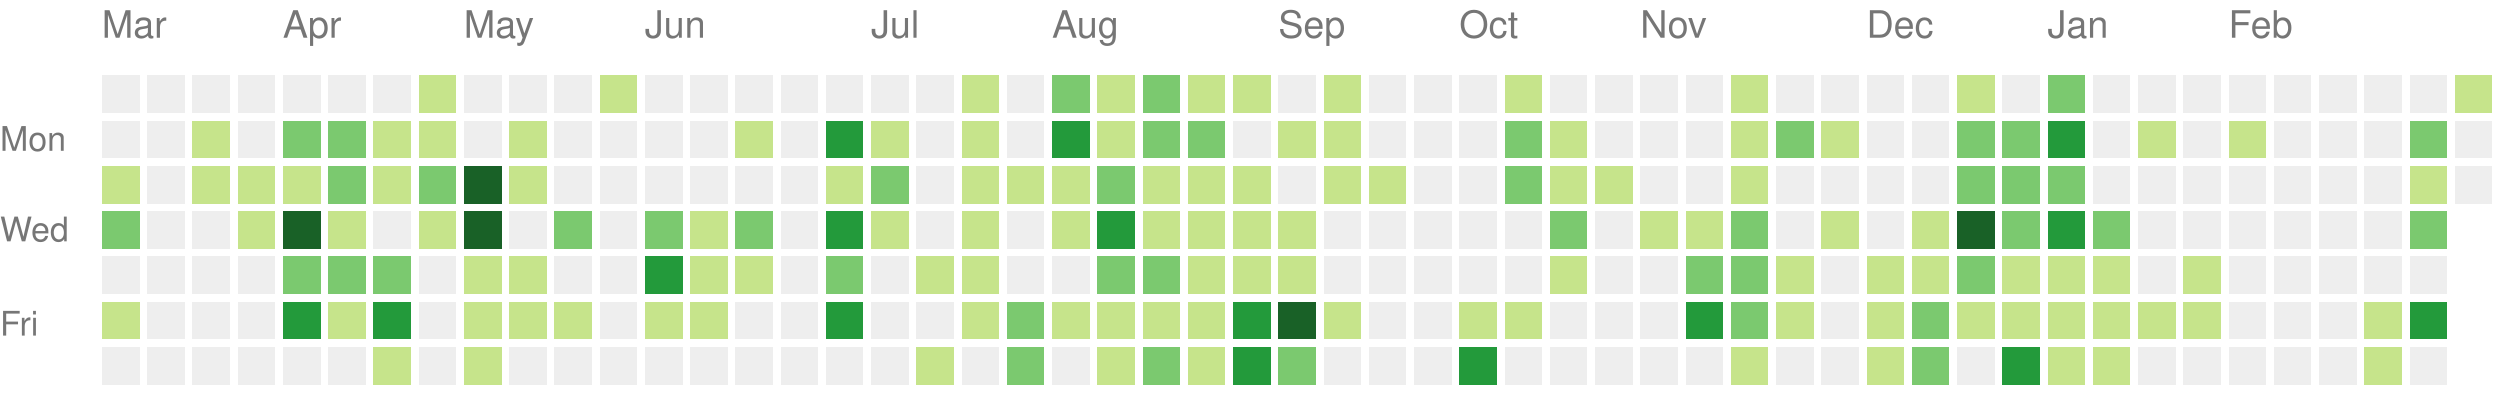
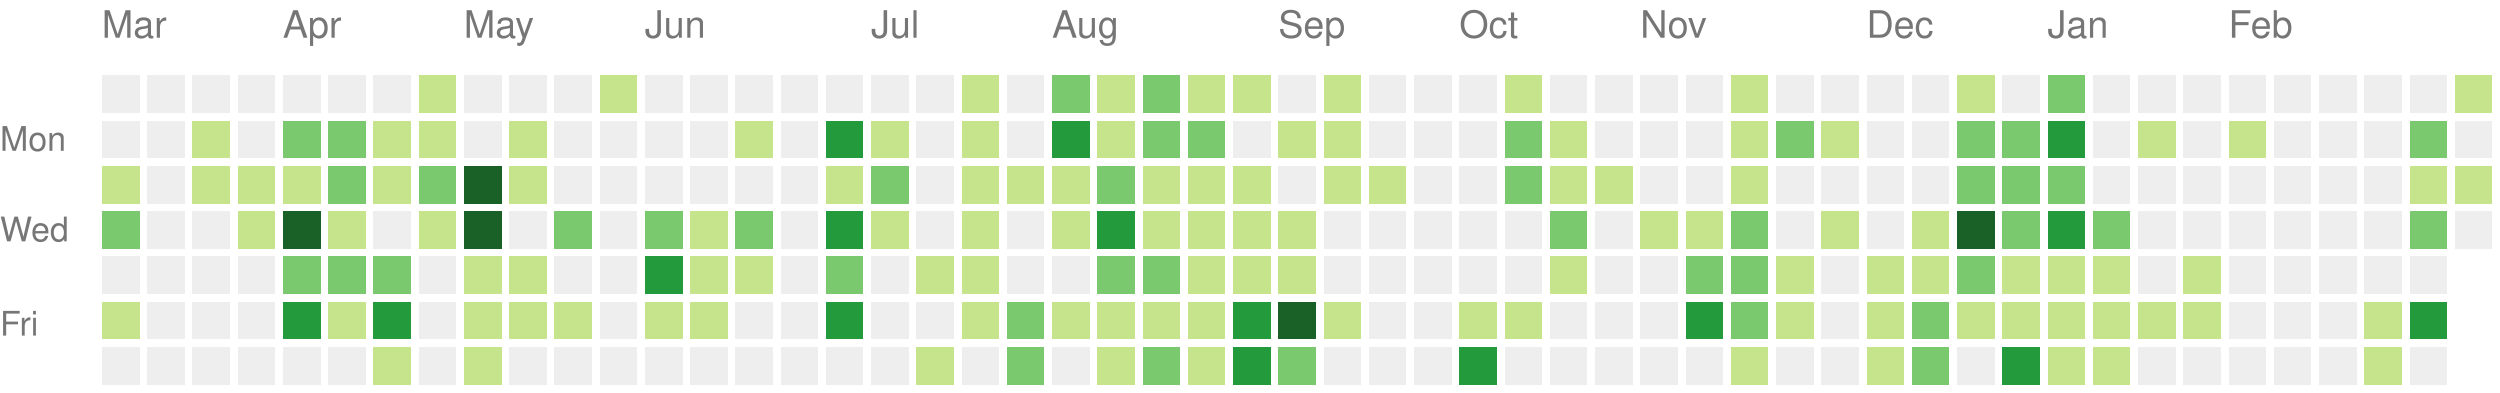
<svg xmlns="http://www.w3.org/2000/svg" version="1.1" width="663" height="104">
  <rect style="fill:#eeeeee;shape-rendering:crispedges;" data-score="0" data-date="2025-03-09" x="27" y="20" width="10" height="10" />
  <rect style="fill:#eeeeee;shape-rendering:crispedges;" data-score="0" data-date="2025-03-16" x="39" y="20" width="10" height="10" />
  <rect style="fill:#eeeeee;shape-rendering:crispedges;" data-score="0" data-date="2025-03-23" x="51" y="20" width="10" height="10" />
  <rect style="fill:#eeeeee;shape-rendering:crispedges;" data-score="0" data-date="2025-03-30" x="63" y="20" width="10" height="10" />
  <rect style="fill:#eeeeee;shape-rendering:crispedges;" data-score="0" data-date="2025-04-06" x="75" y="20" width="10" height="10" />
  <rect style="fill:#eeeeee;shape-rendering:crispedges;" data-score="0" data-date="2025-04-13" x="87" y="20" width="10" height="10" />
  <rect style="fill:#eeeeee;shape-rendering:crispedges;" data-score="0" data-date="2025-04-20" x="99" y="20" width="10" height="10" />
  <rect style="fill:#c6e48b;shape-rendering:crispedges;" data-score="1" data-date="2025-04-27" x="111" y="20" width="10" height="10" />
  <rect style="fill:#eeeeee;shape-rendering:crispedges;" data-score="0" data-date="2025-05-04" x="123" y="20" width="10" height="10" />
  <rect style="fill:#eeeeee;shape-rendering:crispedges;" data-score="0" data-date="2025-05-11" x="135" y="20" width="10" height="10" />
  <rect style="fill:#eeeeee;shape-rendering:crispedges;" data-score="0" data-date="2025-05-18" x="147" y="20" width="10" height="10" />
  <rect style="fill:#c6e48b;shape-rendering:crispedges;" data-score="1" data-date="2025-05-25" x="159" y="20" width="10" height="10" />
  <rect style="fill:#eeeeee;shape-rendering:crispedges;" data-score="0" data-date="2025-06-01" x="171" y="20" width="10" height="10" />
  <rect style="fill:#eeeeee;shape-rendering:crispedges;" data-score="0" data-date="2025-06-08" x="183" y="20" width="10" height="10" />
  <rect style="fill:#eeeeee;shape-rendering:crispedges;" data-score="0" data-date="2025-06-15" x="195" y="20" width="10" height="10" />
  <rect style="fill:#eeeeee;shape-rendering:crispedges;" data-score="0" data-date="2025-06-22" x="207" y="20" width="10" height="10" />
  <rect style="fill:#eeeeee;shape-rendering:crispedges;" data-score="0" data-date="2025-06-29" x="219" y="20" width="10" height="10" />
  <rect style="fill:#eeeeee;shape-rendering:crispedges;" data-score="0" data-date="2025-07-06" x="231" y="20" width="10" height="10" />
  <rect style="fill:#eeeeee;shape-rendering:crispedges;" data-score="0" data-date="2025-07-13" x="243" y="20" width="10" height="10" />
  <rect style="fill:#c6e48b;shape-rendering:crispedges;" data-score="1" data-date="2025-07-20" x="255" y="20" width="10" height="10" />
  <rect style="fill:#eeeeee;shape-rendering:crispedges;" data-score="0" data-date="2025-07-27" x="267" y="20" width="10" height="10" />
  <rect style="fill:#7bc96f;shape-rendering:crispedges;" data-score="2" data-date="2025-08-03" x="279" y="20" width="10" height="10" />
  <rect style="fill:#c6e48b;shape-rendering:crispedges;" data-score="1" data-date="2025-08-10" x="291" y="20" width="10" height="10" />
  <rect style="fill:#7bc96f;shape-rendering:crispedges;" data-score="2" data-date="2025-08-17" x="303" y="20" width="10" height="10" />
  <rect style="fill:#c6e48b;shape-rendering:crispedges;" data-score="1" data-date="2025-08-24" x="315" y="20" width="10" height="10" />
  <rect style="fill:#c6e48b;shape-rendering:crispedges;" data-score="1" data-date="2025-08-31" x="327" y="20" width="10" height="10" />
  <rect style="fill:#eeeeee;shape-rendering:crispedges;" data-score="0" data-date="2025-09-07" x="339" y="20" width="10" height="10" />
  <rect style="fill:#c6e48b;shape-rendering:crispedges;" data-score="1" data-date="2025-09-14" x="351" y="20" width="10" height="10" />
  <rect style="fill:#eeeeee;shape-rendering:crispedges;" data-score="0" data-date="2025-09-21" x="363" y="20" width="10" height="10" />
  <rect style="fill:#eeeeee;shape-rendering:crispedges;" data-score="0" data-date="2025-09-28" x="375" y="20" width="10" height="10" />
  <rect style="fill:#eeeeee;shape-rendering:crispedges;" data-score="0" data-date="2025-10-05" x="387" y="20" width="10" height="10" />
  <rect style="fill:#c6e48b;shape-rendering:crispedges;" data-score="1" data-date="2025-10-12" x="399" y="20" width="10" height="10" />
  <rect style="fill:#eeeeee;shape-rendering:crispedges;" data-score="0" data-date="2025-10-19" x="411" y="20" width="10" height="10" />
  <rect style="fill:#eeeeee;shape-rendering:crispedges;" data-score="0" data-date="2025-10-26" x="423" y="20" width="10" height="10" />
  <rect style="fill:#eeeeee;shape-rendering:crispedges;" data-score="0" data-date="2025-11-02" x="435" y="20" width="10" height="10" />
  <rect style="fill:#eeeeee;shape-rendering:crispedges;" data-score="0" data-date="2025-11-09" x="447" y="20" width="10" height="10" />
  <rect style="fill:#c6e48b;shape-rendering:crispedges;" data-score="1" data-date="2025-11-16" x="459" y="20" width="10" height="10" />
  <rect style="fill:#eeeeee;shape-rendering:crispedges;" data-score="0" data-date="2025-11-23" x="471" y="20" width="10" height="10" />
  <rect style="fill:#eeeeee;shape-rendering:crispedges;" data-score="0" data-date="2025-11-30" x="483" y="20" width="10" height="10" />
  <rect style="fill:#eeeeee;shape-rendering:crispedges;" data-score="0" data-date="2025-12-07" x="495" y="20" width="10" height="10" />
  <rect style="fill:#eeeeee;shape-rendering:crispedges;" data-score="0" data-date="2025-12-14" x="507" y="20" width="10" height="10" />
  <rect style="fill:#c6e48b;shape-rendering:crispedges;" data-score="1" data-date="2025-12-21" x="519" y="20" width="10" height="10" />
  <rect style="fill:#eeeeee;shape-rendering:crispedges;" data-score="0" data-date="2025-12-28" x="531" y="20" width="10" height="10" />
  <rect style="fill:#7bc96f;shape-rendering:crispedges;" data-score="2" data-date="2026-01-04" x="543" y="20" width="10" height="10" />
  <rect style="fill:#eeeeee;shape-rendering:crispedges;" data-score="0" data-date="2026-01-11" x="555" y="20" width="10" height="10" />
  <rect style="fill:#eeeeee;shape-rendering:crispedges;" data-score="0" data-date="2026-01-18" x="567" y="20" width="10" height="10" />
  <rect style="fill:#eeeeee;shape-rendering:crispedges;" data-score="0" data-date="2026-01-25" x="579" y="20" width="10" height="10" />
  <rect style="fill:#eeeeee;shape-rendering:crispedges;" data-score="0" data-date="2026-02-01" x="591" y="20" width="10" height="10" />
  <rect style="fill:#eeeeee;shape-rendering:crispedges;" data-score="0" data-date="2026-02-08" x="603" y="20" width="10" height="10" />
  <rect style="fill:#eeeeee;shape-rendering:crispedges;" data-score="0" data-date="2026-02-15" x="615" y="20" width="10" height="10" />
  <rect style="fill:#eeeeee;shape-rendering:crispedges;" data-score="0" data-date="2026-02-22" x="627" y="20" width="10" height="10" />
  <rect style="fill:#eeeeee;shape-rendering:crispedges;" data-score="0" data-date="2026-03-01" x="639" y="20" width="10" height="10" />
  <rect style="fill:#c6e48b;shape-rendering:crispedges;" data-score="1" data-date="2026-03-08" x="651" y="20" width="10" height="10" />
  <rect style="fill:#eeeeee;shape-rendering:crispedges;" data-score="0" data-date="2025-03-10" x="27" y="32" width="10" height="10" />
  <rect style="fill:#eeeeee;shape-rendering:crispedges;" data-score="0" data-date="2025-03-17" x="39" y="32" width="10" height="10" />
  <rect style="fill:#c6e48b;shape-rendering:crispedges;" data-score="1" data-date="2025-03-24" x="51" y="32" width="10" height="10" />
  <rect style="fill:#eeeeee;shape-rendering:crispedges;" data-score="0" data-date="2025-03-31" x="63" y="32" width="10" height="10" />
  <rect style="fill:#7bc96f;shape-rendering:crispedges;" data-score="2" data-date="2025-04-07" x="75" y="32" width="10" height="10" />
  <rect style="fill:#7bc96f;shape-rendering:crispedges;" data-score="2" data-date="2025-04-14" x="87" y="32" width="10" height="10" />
  <rect style="fill:#c6e48b;shape-rendering:crispedges;" data-score="1" data-date="2025-04-21" x="99" y="32" width="10" height="10" />
  <rect style="fill:#c6e48b;shape-rendering:crispedges;" data-score="1" data-date="2025-04-28" x="111" y="32" width="10" height="10" />
  <rect style="fill:#eeeeee;shape-rendering:crispedges;" data-score="0" data-date="2025-05-05" x="123" y="32" width="10" height="10" />
  <rect style="fill:#c6e48b;shape-rendering:crispedges;" data-score="1" data-date="2025-05-12" x="135" y="32" width="10" height="10" />
  <rect style="fill:#eeeeee;shape-rendering:crispedges;" data-score="0" data-date="2025-05-19" x="147" y="32" width="10" height="10" />
  <rect style="fill:#eeeeee;shape-rendering:crispedges;" data-score="0" data-date="2025-05-26" x="159" y="32" width="10" height="10" />
  <rect style="fill:#eeeeee;shape-rendering:crispedges;" data-score="0" data-date="2025-06-02" x="171" y="32" width="10" height="10" />
  <rect style="fill:#eeeeee;shape-rendering:crispedges;" data-score="0" data-date="2025-06-09" x="183" y="32" width="10" height="10" />
  <rect style="fill:#c6e48b;shape-rendering:crispedges;" data-score="1" data-date="2025-06-16" x="195" y="32" width="10" height="10" />
  <rect style="fill:#eeeeee;shape-rendering:crispedges;" data-score="0" data-date="2025-06-23" x="207" y="32" width="10" height="10" />
  <rect style="fill:#239a3b;shape-rendering:crispedges;" data-score="3" data-date="2025-06-30" x="219" y="32" width="10" height="10" />
  <rect style="fill:#c6e48b;shape-rendering:crispedges;" data-score="1" data-date="2025-07-07" x="231" y="32" width="10" height="10" />
  <rect style="fill:#eeeeee;shape-rendering:crispedges;" data-score="0" data-date="2025-07-14" x="243" y="32" width="10" height="10" />
  <rect style="fill:#c6e48b;shape-rendering:crispedges;" data-score="1" data-date="2025-07-21" x="255" y="32" width="10" height="10" />
  <rect style="fill:#eeeeee;shape-rendering:crispedges;" data-score="0" data-date="2025-07-28" x="267" y="32" width="10" height="10" />
  <rect style="fill:#239a3b;shape-rendering:crispedges;" data-score="3" data-date="2025-08-04" x="279" y="32" width="10" height="10" />
  <rect style="fill:#c6e48b;shape-rendering:crispedges;" data-score="1" data-date="2025-08-11" x="291" y="32" width="10" height="10" />
  <rect style="fill:#7bc96f;shape-rendering:crispedges;" data-score="2" data-date="2025-08-18" x="303" y="32" width="10" height="10" />
  <rect style="fill:#7bc96f;shape-rendering:crispedges;" data-score="2" data-date="2025-08-25" x="315" y="32" width="10" height="10" />
  <rect style="fill:#eeeeee;shape-rendering:crispedges;" data-score="0" data-date="2025-09-01" x="327" y="32" width="10" height="10" />
  <rect style="fill:#c6e48b;shape-rendering:crispedges;" data-score="1" data-date="2025-09-08" x="339" y="32" width="10" height="10" />
  <rect style="fill:#c6e48b;shape-rendering:crispedges;" data-score="1" data-date="2025-09-15" x="351" y="32" width="10" height="10" />
  <rect style="fill:#eeeeee;shape-rendering:crispedges;" data-score="0" data-date="2025-09-22" x="363" y="32" width="10" height="10" />
  <rect style="fill:#eeeeee;shape-rendering:crispedges;" data-score="0" data-date="2025-09-29" x="375" y="32" width="10" height="10" />
  <rect style="fill:#eeeeee;shape-rendering:crispedges;" data-score="0" data-date="2025-10-06" x="387" y="32" width="10" height="10" />
  <rect style="fill:#7bc96f;shape-rendering:crispedges;" data-score="2" data-date="2025-10-13" x="399" y="32" width="10" height="10" />
  <rect style="fill:#c6e48b;shape-rendering:crispedges;" data-score="1" data-date="2025-10-20" x="411" y="32" width="10" height="10" />
  <rect style="fill:#eeeeee;shape-rendering:crispedges;" data-score="0" data-date="2025-10-27" x="423" y="32" width="10" height="10" />
  <rect style="fill:#eeeeee;shape-rendering:crispedges;" data-score="0" data-date="2025-11-03" x="435" y="32" width="10" height="10" />
  <rect style="fill:#eeeeee;shape-rendering:crispedges;" data-score="0" data-date="2025-11-10" x="447" y="32" width="10" height="10" />
  <rect style="fill:#c6e48b;shape-rendering:crispedges;" data-score="1" data-date="2025-11-17" x="459" y="32" width="10" height="10" />
  <rect style="fill:#7bc96f;shape-rendering:crispedges;" data-score="2" data-date="2025-11-24" x="471" y="32" width="10" height="10" />
  <rect style="fill:#c6e48b;shape-rendering:crispedges;" data-score="1" data-date="2025-12-01" x="483" y="32" width="10" height="10" />
  <rect style="fill:#eeeeee;shape-rendering:crispedges;" data-score="0" data-date="2025-12-08" x="495" y="32" width="10" height="10" />
  <rect style="fill:#eeeeee;shape-rendering:crispedges;" data-score="0" data-date="2025-12-15" x="507" y="32" width="10" height="10" />
  <rect style="fill:#7bc96f;shape-rendering:crispedges;" data-score="2" data-date="2025-12-22" x="519" y="32" width="10" height="10" />
  <rect style="fill:#7bc96f;shape-rendering:crispedges;" data-score="2" data-date="2025-12-29" x="531" y="32" width="10" height="10" />
  <rect style="fill:#239a3b;shape-rendering:crispedges;" data-score="3" data-date="2026-01-05" x="543" y="32" width="10" height="10" />
  <rect style="fill:#eeeeee;shape-rendering:crispedges;" data-score="0" data-date="2026-01-12" x="555" y="32" width="10" height="10" />
  <rect style="fill:#c6e48b;shape-rendering:crispedges;" data-score="1" data-date="2026-01-19" x="567" y="32" width="10" height="10" />
  <rect style="fill:#eeeeee;shape-rendering:crispedges;" data-score="0" data-date="2026-01-26" x="579" y="32" width="10" height="10" />
  <rect style="fill:#c6e48b;shape-rendering:crispedges;" data-score="1" data-date="2026-02-02" x="591" y="32" width="10" height="10" />
  <rect style="fill:#eeeeee;shape-rendering:crispedges;" data-score="0" data-date="2026-02-09" x="603" y="32" width="10" height="10" />
  <rect style="fill:#eeeeee;shape-rendering:crispedges;" data-score="0" data-date="2026-02-16" x="615" y="32" width="10" height="10" />
  <rect style="fill:#eeeeee;shape-rendering:crispedges;" data-score="0" data-date="2026-02-23" x="627" y="32" width="10" height="10" />
  <rect style="fill:#7bc96f;shape-rendering:crispedges;" data-score="2" data-date="2026-03-02" x="639" y="32" width="10" height="10" />
  <rect style="fill:#eeeeee;shape-rendering:crispedges;" data-score="0" data-date="2026-03-09" x="651" y="32" width="10" height="10" />
  <rect style="fill:#c6e48b;shape-rendering:crispedges;" data-score="1" data-date="2025-03-11" x="27" y="44" width="10" height="10" />
  <rect style="fill:#eeeeee;shape-rendering:crispedges;" data-score="0" data-date="2025-03-18" x="39" y="44" width="10" height="10" />
  <rect style="fill:#c6e48b;shape-rendering:crispedges;" data-score="1" data-date="2025-03-25" x="51" y="44" width="10" height="10" />
  <rect style="fill:#c6e48b;shape-rendering:crispedges;" data-score="1" data-date="2025-04-01" x="63" y="44" width="10" height="10" />
  <rect style="fill:#c6e48b;shape-rendering:crispedges;" data-score="1" data-date="2025-04-08" x="75" y="44" width="10" height="10" />
  <rect style="fill:#7bc96f;shape-rendering:crispedges;" data-score="2" data-date="2025-04-15" x="87" y="44" width="10" height="10" />
  <rect style="fill:#c6e48b;shape-rendering:crispedges;" data-score="1" data-date="2025-04-22" x="99" y="44" width="10" height="10" />
  <rect style="fill:#7bc96f;shape-rendering:crispedges;" data-score="2" data-date="2025-04-29" x="111" y="44" width="10" height="10" />
  <rect style="fill:#196127;shape-rendering:crispedges;" data-score="4" data-date="2025-05-06" x="123" y="44" width="10" height="10" />
  <rect style="fill:#c6e48b;shape-rendering:crispedges;" data-score="1" data-date="2025-05-13" x="135" y="44" width="10" height="10" />
  <rect style="fill:#eeeeee;shape-rendering:crispedges;" data-score="0" data-date="2025-05-20" x="147" y="44" width="10" height="10" />
  <rect style="fill:#eeeeee;shape-rendering:crispedges;" data-score="0" data-date="2025-05-27" x="159" y="44" width="10" height="10" />
  <rect style="fill:#eeeeee;shape-rendering:crispedges;" data-score="0" data-date="2025-06-03" x="171" y="44" width="10" height="10" />
  <rect style="fill:#eeeeee;shape-rendering:crispedges;" data-score="0" data-date="2025-06-10" x="183" y="44" width="10" height="10" />
  <rect style="fill:#eeeeee;shape-rendering:crispedges;" data-score="0" data-date="2025-06-17" x="195" y="44" width="10" height="10" />
  <rect style="fill:#eeeeee;shape-rendering:crispedges;" data-score="0" data-date="2025-06-24" x="207" y="44" width="10" height="10" />
  <rect style="fill:#c6e48b;shape-rendering:crispedges;" data-score="1" data-date="2025-07-01" x="219" y="44" width="10" height="10" />
  <rect style="fill:#7bc96f;shape-rendering:crispedges;" data-score="2" data-date="2025-07-08" x="231" y="44" width="10" height="10" />
  <rect style="fill:#eeeeee;shape-rendering:crispedges;" data-score="0" data-date="2025-07-15" x="243" y="44" width="10" height="10" />
  <rect style="fill:#c6e48b;shape-rendering:crispedges;" data-score="1" data-date="2025-07-22" x="255" y="44" width="10" height="10" />
  <rect style="fill:#c6e48b;shape-rendering:crispedges;" data-score="1" data-date="2025-07-29" x="267" y="44" width="10" height="10" />
  <rect style="fill:#c6e48b;shape-rendering:crispedges;" data-score="1" data-date="2025-08-05" x="279" y="44" width="10" height="10" />
  <rect style="fill:#7bc96f;shape-rendering:crispedges;" data-score="2" data-date="2025-08-12" x="291" y="44" width="10" height="10" />
  <rect style="fill:#c6e48b;shape-rendering:crispedges;" data-score="1" data-date="2025-08-19" x="303" y="44" width="10" height="10" />
  <rect style="fill:#c6e48b;shape-rendering:crispedges;" data-score="1" data-date="2025-08-26" x="315" y="44" width="10" height="10" />
  <rect style="fill:#c6e48b;shape-rendering:crispedges;" data-score="1" data-date="2025-09-02" x="327" y="44" width="10" height="10" />
  <rect style="fill:#eeeeee;shape-rendering:crispedges;" data-score="0" data-date="2025-09-09" x="339" y="44" width="10" height="10" />
  <rect style="fill:#c6e48b;shape-rendering:crispedges;" data-score="1" data-date="2025-09-16" x="351" y="44" width="10" height="10" />
  <rect style="fill:#c6e48b;shape-rendering:crispedges;" data-score="1" data-date="2025-09-23" x="363" y="44" width="10" height="10" />
  <rect style="fill:#eeeeee;shape-rendering:crispedges;" data-score="0" data-date="2025-09-30" x="375" y="44" width="10" height="10" />
  <rect style="fill:#eeeeee;shape-rendering:crispedges;" data-score="0" data-date="2025-10-07" x="387" y="44" width="10" height="10" />
  <rect style="fill:#7bc96f;shape-rendering:crispedges;" data-score="2" data-date="2025-10-14" x="399" y="44" width="10" height="10" />
  <rect style="fill:#c6e48b;shape-rendering:crispedges;" data-score="1" data-date="2025-10-21" x="411" y="44" width="10" height="10" />
  <rect style="fill:#c6e48b;shape-rendering:crispedges;" data-score="1" data-date="2025-10-28" x="423" y="44" width="10" height="10" />
  <rect style="fill:#eeeeee;shape-rendering:crispedges;" data-score="0" data-date="2025-11-04" x="435" y="44" width="10" height="10" />
  <rect style="fill:#eeeeee;shape-rendering:crispedges;" data-score="0" data-date="2025-11-11" x="447" y="44" width="10" height="10" />
  <rect style="fill:#c6e48b;shape-rendering:crispedges;" data-score="1" data-date="2025-11-18" x="459" y="44" width="10" height="10" />
  <rect style="fill:#eeeeee;shape-rendering:crispedges;" data-score="0" data-date="2025-11-25" x="471" y="44" width="10" height="10" />
  <rect style="fill:#eeeeee;shape-rendering:crispedges;" data-score="0" data-date="2025-12-02" x="483" y="44" width="10" height="10" />
  <rect style="fill:#eeeeee;shape-rendering:crispedges;" data-score="0" data-date="2025-12-09" x="495" y="44" width="10" height="10" />
  <rect style="fill:#eeeeee;shape-rendering:crispedges;" data-score="0" data-date="2025-12-16" x="507" y="44" width="10" height="10" />
  <rect style="fill:#7bc96f;shape-rendering:crispedges;" data-score="2" data-date="2025-12-23" x="519" y="44" width="10" height="10" />
  <rect style="fill:#7bc96f;shape-rendering:crispedges;" data-score="2" data-date="2025-12-30" x="531" y="44" width="10" height="10" />
  <rect style="fill:#7bc96f;shape-rendering:crispedges;" data-score="2" data-date="2026-01-06" x="543" y="44" width="10" height="10" />
  <rect style="fill:#eeeeee;shape-rendering:crispedges;" data-score="0" data-date="2026-01-13" x="555" y="44" width="10" height="10" />
  <rect style="fill:#eeeeee;shape-rendering:crispedges;" data-score="0" data-date="2026-01-20" x="567" y="44" width="10" height="10" />
  <rect style="fill:#eeeeee;shape-rendering:crispedges;" data-score="0" data-date="2026-01-27" x="579" y="44" width="10" height="10" />
  <rect style="fill:#eeeeee;shape-rendering:crispedges;" data-score="0" data-date="2026-02-03" x="591" y="44" width="10" height="10" />
  <rect style="fill:#eeeeee;shape-rendering:crispedges;" data-score="0" data-date="2026-02-10" x="603" y="44" width="10" height="10" />
  <rect style="fill:#eeeeee;shape-rendering:crispedges;" data-score="0" data-date="2026-02-17" x="615" y="44" width="10" height="10" />
  <rect style="fill:#eeeeee;shape-rendering:crispedges;" data-score="0" data-date="2026-02-24" x="627" y="44" width="10" height="10" />
  <rect style="fill:#c6e48b;shape-rendering:crispedges;" data-score="1" data-date="2026-03-03" x="639" y="44" width="10" height="10" />
-   <rect style="fill:#eeeeee;shape-rendering:crispedges;" data-score="0" data-date="2026-03-10" x="651" y="44" width="10" height="10" />
+   <rect style="fill:#c6e48b;shape-rendering:crispedges;" data-score="1" data-date="2026-03-10" x="651" y="44" width="10" height="10" />
  <rect style="fill:#7bc96f;shape-rendering:crispedges;" data-score="2" data-date="2025-03-12" x="27" y="56" width="10" height="10" />
  <rect style="fill:#eeeeee;shape-rendering:crispedges;" data-score="0" data-date="2025-03-19" x="39" y="56" width="10" height="10" />
  <rect style="fill:#eeeeee;shape-rendering:crispedges;" data-score="0" data-date="2025-03-26" x="51" y="56" width="10" height="10" />
  <rect style="fill:#c6e48b;shape-rendering:crispedges;" data-score="1" data-date="2025-04-02" x="63" y="56" width="10" height="10" />
  <rect style="fill:#196127;shape-rendering:crispedges;" data-score="4" data-date="2025-04-09" x="75" y="56" width="10" height="10" />
  <rect style="fill:#c6e48b;shape-rendering:crispedges;" data-score="1" data-date="2025-04-16" x="87" y="56" width="10" height="10" />
  <rect style="fill:#eeeeee;shape-rendering:crispedges;" data-score="0" data-date="2025-04-23" x="99" y="56" width="10" height="10" />
  <rect style="fill:#c6e48b;shape-rendering:crispedges;" data-score="1" data-date="2025-04-30" x="111" y="56" width="10" height="10" />
  <rect style="fill:#196127;shape-rendering:crispedges;" data-score="4" data-date="2025-05-07" x="123" y="56" width="10" height="10" />
  <rect style="fill:#eeeeee;shape-rendering:crispedges;" data-score="0" data-date="2025-05-14" x="135" y="56" width="10" height="10" />
  <rect style="fill:#7bc96f;shape-rendering:crispedges;" data-score="2" data-date="2025-05-21" x="147" y="56" width="10" height="10" />
  <rect style="fill:#eeeeee;shape-rendering:crispedges;" data-score="0" data-date="2025-05-28" x="159" y="56" width="10" height="10" />
  <rect style="fill:#7bc96f;shape-rendering:crispedges;" data-score="2" data-date="2025-06-04" x="171" y="56" width="10" height="10" />
  <rect style="fill:#c6e48b;shape-rendering:crispedges;" data-score="1" data-date="2025-06-11" x="183" y="56" width="10" height="10" />
  <rect style="fill:#7bc96f;shape-rendering:crispedges;" data-score="2" data-date="2025-06-18" x="195" y="56" width="10" height="10" />
  <rect style="fill:#eeeeee;shape-rendering:crispedges;" data-score="0" data-date="2025-06-25" x="207" y="56" width="10" height="10" />
  <rect style="fill:#239a3b;shape-rendering:crispedges;" data-score="3" data-date="2025-07-02" x="219" y="56" width="10" height="10" />
  <rect style="fill:#c6e48b;shape-rendering:crispedges;" data-score="1" data-date="2025-07-09" x="231" y="56" width="10" height="10" />
  <rect style="fill:#eeeeee;shape-rendering:crispedges;" data-score="0" data-date="2025-07-16" x="243" y="56" width="10" height="10" />
  <rect style="fill:#c6e48b;shape-rendering:crispedges;" data-score="1" data-date="2025-07-23" x="255" y="56" width="10" height="10" />
  <rect style="fill:#eeeeee;shape-rendering:crispedges;" data-score="0" data-date="2025-07-30" x="267" y="56" width="10" height="10" />
  <rect style="fill:#c6e48b;shape-rendering:crispedges;" data-score="1" data-date="2025-08-06" x="279" y="56" width="10" height="10" />
  <rect style="fill:#239a3b;shape-rendering:crispedges;" data-score="3" data-date="2025-08-13" x="291" y="56" width="10" height="10" />
  <rect style="fill:#c6e48b;shape-rendering:crispedges;" data-score="1" data-date="2025-08-20" x="303" y="56" width="10" height="10" />
  <rect style="fill:#c6e48b;shape-rendering:crispedges;" data-score="1" data-date="2025-08-27" x="315" y="56" width="10" height="10" />
  <rect style="fill:#c6e48b;shape-rendering:crispedges;" data-score="1" data-date="2025-09-03" x="327" y="56" width="10" height="10" />
  <rect style="fill:#c6e48b;shape-rendering:crispedges;" data-score="1" data-date="2025-09-10" x="339" y="56" width="10" height="10" />
  <rect style="fill:#eeeeee;shape-rendering:crispedges;" data-score="0" data-date="2025-09-17" x="351" y="56" width="10" height="10" />
  <rect style="fill:#eeeeee;shape-rendering:crispedges;" data-score="0" data-date="2025-09-24" x="363" y="56" width="10" height="10" />
  <rect style="fill:#eeeeee;shape-rendering:crispedges;" data-score="0" data-date="2025-10-01" x="375" y="56" width="10" height="10" />
  <rect style="fill:#eeeeee;shape-rendering:crispedges;" data-score="0" data-date="2025-10-08" x="387" y="56" width="10" height="10" />
  <rect style="fill:#eeeeee;shape-rendering:crispedges;" data-score="0" data-date="2025-10-15" x="399" y="56" width="10" height="10" />
  <rect style="fill:#7bc96f;shape-rendering:crispedges;" data-score="2" data-date="2025-10-22" x="411" y="56" width="10" height="10" />
  <rect style="fill:#eeeeee;shape-rendering:crispedges;" data-score="0" data-date="2025-10-29" x="423" y="56" width="10" height="10" />
  <rect style="fill:#c6e48b;shape-rendering:crispedges;" data-score="1" data-date="2025-11-05" x="435" y="56" width="10" height="10" />
  <rect style="fill:#c6e48b;shape-rendering:crispedges;" data-score="1" data-date="2025-11-12" x="447" y="56" width="10" height="10" />
  <rect style="fill:#7bc96f;shape-rendering:crispedges;" data-score="2" data-date="2025-11-19" x="459" y="56" width="10" height="10" />
  <rect style="fill:#eeeeee;shape-rendering:crispedges;" data-score="0" data-date="2025-11-26" x="471" y="56" width="10" height="10" />
  <rect style="fill:#c6e48b;shape-rendering:crispedges;" data-score="1" data-date="2025-12-03" x="483" y="56" width="10" height="10" />
  <rect style="fill:#eeeeee;shape-rendering:crispedges;" data-score="0" data-date="2025-12-10" x="495" y="56" width="10" height="10" />
  <rect style="fill:#c6e48b;shape-rendering:crispedges;" data-score="1" data-date="2025-12-17" x="507" y="56" width="10" height="10" />
  <rect style="fill:#196127;shape-rendering:crispedges;" data-score="4" data-date="2025-12-24" x="519" y="56" width="10" height="10" />
  <rect style="fill:#7bc96f;shape-rendering:crispedges;" data-score="2" data-date="2025-12-31" x="531" y="56" width="10" height="10" />
  <rect style="fill:#239a3b;shape-rendering:crispedges;" data-score="3" data-date="2026-01-07" x="543" y="56" width="10" height="10" />
  <rect style="fill:#7bc96f;shape-rendering:crispedges;" data-score="2" data-date="2026-01-14" x="555" y="56" width="10" height="10" />
  <rect style="fill:#eeeeee;shape-rendering:crispedges;" data-score="0" data-date="2026-01-21" x="567" y="56" width="10" height="10" />
  <rect style="fill:#eeeeee;shape-rendering:crispedges;" data-score="0" data-date="2026-01-28" x="579" y="56" width="10" height="10" />
  <rect style="fill:#eeeeee;shape-rendering:crispedges;" data-score="0" data-date="2026-02-04" x="591" y="56" width="10" height="10" />
  <rect style="fill:#eeeeee;shape-rendering:crispedges;" data-score="0" data-date="2026-02-11" x="603" y="56" width="10" height="10" />
  <rect style="fill:#eeeeee;shape-rendering:crispedges;" data-score="0" data-date="2026-02-18" x="615" y="56" width="10" height="10" />
  <rect style="fill:#eeeeee;shape-rendering:crispedges;" data-score="0" data-date="2026-02-25" x="627" y="56" width="10" height="10" />
  <rect style="fill:#7bc96f;shape-rendering:crispedges;" data-score="2" data-date="2026-03-04" x="639" y="56" width="10" height="10" />
+   <rect style="fill:#eeeeee;shape-rendering:crispedges;" data-score="0" data-date="2026-03-11" x="651" y="56" width="10" height="10" />
  <rect style="fill:#eeeeee;shape-rendering:crispedges;" data-score="0" data-date="2025-03-13" x="27" y="68" width="10" height="10" />
  <rect style="fill:#eeeeee;shape-rendering:crispedges;" data-score="0" data-date="2025-03-20" x="39" y="68" width="10" height="10" />
  <rect style="fill:#eeeeee;shape-rendering:crispedges;" data-score="0" data-date="2025-03-27" x="51" y="68" width="10" height="10" />
  <rect style="fill:#eeeeee;shape-rendering:crispedges;" data-score="0" data-date="2025-04-03" x="63" y="68" width="10" height="10" />
  <rect style="fill:#7bc96f;shape-rendering:crispedges;" data-score="2" data-date="2025-04-10" x="75" y="68" width="10" height="10" />
  <rect style="fill:#7bc96f;shape-rendering:crispedges;" data-score="2" data-date="2025-04-17" x="87" y="68" width="10" height="10" />
  <rect style="fill:#7bc96f;shape-rendering:crispedges;" data-score="2" data-date="2025-04-24" x="99" y="68" width="10" height="10" />
  <rect style="fill:#eeeeee;shape-rendering:crispedges;" data-score="0" data-date="2025-05-01" x="111" y="68" width="10" height="10" />
  <rect style="fill:#c6e48b;shape-rendering:crispedges;" data-score="1" data-date="2025-05-08" x="123" y="68" width="10" height="10" />
  <rect style="fill:#c6e48b;shape-rendering:crispedges;" data-score="1" data-date="2025-05-15" x="135" y="68" width="10" height="10" />
  <rect style="fill:#eeeeee;shape-rendering:crispedges;" data-score="0" data-date="2025-05-22" x="147" y="68" width="10" height="10" />
  <rect style="fill:#eeeeee;shape-rendering:crispedges;" data-score="0" data-date="2025-05-29" x="159" y="68" width="10" height="10" />
  <rect style="fill:#239a3b;shape-rendering:crispedges;" data-score="3" data-date="2025-06-05" x="171" y="68" width="10" height="10" />
  <rect style="fill:#c6e48b;shape-rendering:crispedges;" data-score="1" data-date="2025-06-12" x="183" y="68" width="10" height="10" />
  <rect style="fill:#c6e48b;shape-rendering:crispedges;" data-score="1" data-date="2025-06-19" x="195" y="68" width="10" height="10" />
  <rect style="fill:#eeeeee;shape-rendering:crispedges;" data-score="0" data-date="2025-06-26" x="207" y="68" width="10" height="10" />
  <rect style="fill:#7bc96f;shape-rendering:crispedges;" data-score="2" data-date="2025-07-03" x="219" y="68" width="10" height="10" />
  <rect style="fill:#eeeeee;shape-rendering:crispedges;" data-score="0" data-date="2025-07-10" x="231" y="68" width="10" height="10" />
  <rect style="fill:#c6e48b;shape-rendering:crispedges;" data-score="1" data-date="2025-07-17" x="243" y="68" width="10" height="10" />
  <rect style="fill:#c6e48b;shape-rendering:crispedges;" data-score="1" data-date="2025-07-24" x="255" y="68" width="10" height="10" />
  <rect style="fill:#eeeeee;shape-rendering:crispedges;" data-score="0" data-date="2025-07-31" x="267" y="68" width="10" height="10" />
  <rect style="fill:#eeeeee;shape-rendering:crispedges;" data-score="0" data-date="2025-08-07" x="279" y="68" width="10" height="10" />
  <rect style="fill:#7bc96f;shape-rendering:crispedges;" data-score="2" data-date="2025-08-14" x="291" y="68" width="10" height="10" />
  <rect style="fill:#7bc96f;shape-rendering:crispedges;" data-score="2" data-date="2025-08-21" x="303" y="68" width="10" height="10" />
  <rect style="fill:#c6e48b;shape-rendering:crispedges;" data-score="1" data-date="2025-08-28" x="315" y="68" width="10" height="10" />
  <rect style="fill:#c6e48b;shape-rendering:crispedges;" data-score="1" data-date="2025-09-04" x="327" y="68" width="10" height="10" />
  <rect style="fill:#c6e48b;shape-rendering:crispedges;" data-score="1" data-date="2025-09-11" x="339" y="68" width="10" height="10" />
  <rect style="fill:#eeeeee;shape-rendering:crispedges;" data-score="0" data-date="2025-09-18" x="351" y="68" width="10" height="10" />
  <rect style="fill:#eeeeee;shape-rendering:crispedges;" data-score="0" data-date="2025-09-25" x="363" y="68" width="10" height="10" />
  <rect style="fill:#eeeeee;shape-rendering:crispedges;" data-score="0" data-date="2025-10-02" x="375" y="68" width="10" height="10" />
  <rect style="fill:#eeeeee;shape-rendering:crispedges;" data-score="0" data-date="2025-10-09" x="387" y="68" width="10" height="10" />
  <rect style="fill:#eeeeee;shape-rendering:crispedges;" data-score="0" data-date="2025-10-16" x="399" y="68" width="10" height="10" />
  <rect style="fill:#c6e48b;shape-rendering:crispedges;" data-score="1" data-date="2025-10-23" x="411" y="68" width="10" height="10" />
  <rect style="fill:#eeeeee;shape-rendering:crispedges;" data-score="0" data-date="2025-10-30" x="423" y="68" width="10" height="10" />
  <rect style="fill:#eeeeee;shape-rendering:crispedges;" data-score="0" data-date="2025-11-06" x="435" y="68" width="10" height="10" />
  <rect style="fill:#7bc96f;shape-rendering:crispedges;" data-score="2" data-date="2025-11-13" x="447" y="68" width="10" height="10" />
  <rect style="fill:#7bc96f;shape-rendering:crispedges;" data-score="2" data-date="2025-11-20" x="459" y="68" width="10" height="10" />
  <rect style="fill:#c6e48b;shape-rendering:crispedges;" data-score="1" data-date="2025-11-27" x="471" y="68" width="10" height="10" />
  <rect style="fill:#eeeeee;shape-rendering:crispedges;" data-score="0" data-date="2025-12-04" x="483" y="68" width="10" height="10" />
  <rect style="fill:#c6e48b;shape-rendering:crispedges;" data-score="1" data-date="2025-12-11" x="495" y="68" width="10" height="10" />
  <rect style="fill:#c6e48b;shape-rendering:crispedges;" data-score="1" data-date="2025-12-18" x="507" y="68" width="10" height="10" />
  <rect style="fill:#7bc96f;shape-rendering:crispedges;" data-score="2" data-date="2025-12-25" x="519" y="68" width="10" height="10" />
  <rect style="fill:#c6e48b;shape-rendering:crispedges;" data-score="1" data-date="2026-01-01" x="531" y="68" width="10" height="10" />
  <rect style="fill:#c6e48b;shape-rendering:crispedges;" data-score="1" data-date="2026-01-08" x="543" y="68" width="10" height="10" />
  <rect style="fill:#c6e48b;shape-rendering:crispedges;" data-score="1" data-date="2026-01-15" x="555" y="68" width="10" height="10" />
  <rect style="fill:#eeeeee;shape-rendering:crispedges;" data-score="0" data-date="2026-01-22" x="567" y="68" width="10" height="10" />
  <rect style="fill:#c6e48b;shape-rendering:crispedges;" data-score="1" data-date="2026-01-29" x="579" y="68" width="10" height="10" />
  <rect style="fill:#eeeeee;shape-rendering:crispedges;" data-score="0" data-date="2026-02-05" x="591" y="68" width="10" height="10" />
  <rect style="fill:#eeeeee;shape-rendering:crispedges;" data-score="0" data-date="2026-02-12" x="603" y="68" width="10" height="10" />
  <rect style="fill:#eeeeee;shape-rendering:crispedges;" data-score="0" data-date="2026-02-19" x="615" y="68" width="10" height="10" />
  <rect style="fill:#eeeeee;shape-rendering:crispedges;" data-score="0" data-date="2026-02-26" x="627" y="68" width="10" height="10" />
  <rect style="fill:#eeeeee;shape-rendering:crispedges;" data-score="0" data-date="2026-03-05" x="639" y="68" width="10" height="10" />
  <rect style="fill:#c6e48b;shape-rendering:crispedges;" data-score="1" data-date="2025-03-14" x="27" y="80" width="10" height="10" />
  <rect style="fill:#eeeeee;shape-rendering:crispedges;" data-score="0" data-date="2025-03-21" x="39" y="80" width="10" height="10" />
  <rect style="fill:#eeeeee;shape-rendering:crispedges;" data-score="0" data-date="2025-03-28" x="51" y="80" width="10" height="10" />
  <rect style="fill:#eeeeee;shape-rendering:crispedges;" data-score="0" data-date="2025-04-04" x="63" y="80" width="10" height="10" />
  <rect style="fill:#239a3b;shape-rendering:crispedges;" data-score="3" data-date="2025-04-11" x="75" y="80" width="10" height="10" />
  <rect style="fill:#c6e48b;shape-rendering:crispedges;" data-score="1" data-date="2025-04-18" x="87" y="80" width="10" height="10" />
  <rect style="fill:#239a3b;shape-rendering:crispedges;" data-score="3" data-date="2025-04-25" x="99" y="80" width="10" height="10" />
  <rect style="fill:#eeeeee;shape-rendering:crispedges;" data-score="0" data-date="2025-05-02" x="111" y="80" width="10" height="10" />
  <rect style="fill:#c6e48b;shape-rendering:crispedges;" data-score="1" data-date="2025-05-09" x="123" y="80" width="10" height="10" />
  <rect style="fill:#c6e48b;shape-rendering:crispedges;" data-score="1" data-date="2025-05-16" x="135" y="80" width="10" height="10" />
  <rect style="fill:#c6e48b;shape-rendering:crispedges;" data-score="1" data-date="2025-05-23" x="147" y="80" width="10" height="10" />
  <rect style="fill:#eeeeee;shape-rendering:crispedges;" data-score="0" data-date="2025-05-30" x="159" y="80" width="10" height="10" />
  <rect style="fill:#c6e48b;shape-rendering:crispedges;" data-score="1" data-date="2025-06-06" x="171" y="80" width="10" height="10" />
  <rect style="fill:#c6e48b;shape-rendering:crispedges;" data-score="1" data-date="2025-06-13" x="183" y="80" width="10" height="10" />
  <rect style="fill:#eeeeee;shape-rendering:crispedges;" data-score="0" data-date="2025-06-20" x="195" y="80" width="10" height="10" />
  <rect style="fill:#eeeeee;shape-rendering:crispedges;" data-score="0" data-date="2025-06-27" x="207" y="80" width="10" height="10" />
  <rect style="fill:#239a3b;shape-rendering:crispedges;" data-score="3" data-date="2025-07-04" x="219" y="80" width="10" height="10" />
  <rect style="fill:#eeeeee;shape-rendering:crispedges;" data-score="0" data-date="2025-07-11" x="231" y="80" width="10" height="10" />
  <rect style="fill:#eeeeee;shape-rendering:crispedges;" data-score="0" data-date="2025-07-18" x="243" y="80" width="10" height="10" />
  <rect style="fill:#c6e48b;shape-rendering:crispedges;" data-score="1" data-date="2025-07-25" x="255" y="80" width="10" height="10" />
  <rect style="fill:#7bc96f;shape-rendering:crispedges;" data-score="2" data-date="2025-08-01" x="267" y="80" width="10" height="10" />
  <rect style="fill:#c6e48b;shape-rendering:crispedges;" data-score="1" data-date="2025-08-08" x="279" y="80" width="10" height="10" />
  <rect style="fill:#c6e48b;shape-rendering:crispedges;" data-score="1" data-date="2025-08-15" x="291" y="80" width="10" height="10" />
  <rect style="fill:#c6e48b;shape-rendering:crispedges;" data-score="1" data-date="2025-08-22" x="303" y="80" width="10" height="10" />
  <rect style="fill:#c6e48b;shape-rendering:crispedges;" data-score="1" data-date="2025-08-29" x="315" y="80" width="10" height="10" />
  <rect style="fill:#239a3b;shape-rendering:crispedges;" data-score="3" data-date="2025-09-05" x="327" y="80" width="10" height="10" />
  <rect style="fill:#196127;shape-rendering:crispedges;" data-score="4" data-date="2025-09-12" x="339" y="80" width="10" height="10" />
  <rect style="fill:#c6e48b;shape-rendering:crispedges;" data-score="1" data-date="2025-09-19" x="351" y="80" width="10" height="10" />
  <rect style="fill:#eeeeee;shape-rendering:crispedges;" data-score="0" data-date="2025-09-26" x="363" y="80" width="10" height="10" />
  <rect style="fill:#eeeeee;shape-rendering:crispedges;" data-score="0" data-date="2025-10-03" x="375" y="80" width="10" height="10" />
  <rect style="fill:#c6e48b;shape-rendering:crispedges;" data-score="1" data-date="2025-10-10" x="387" y="80" width="10" height="10" />
  <rect style="fill:#c6e48b;shape-rendering:crispedges;" data-score="1" data-date="2025-10-17" x="399" y="80" width="10" height="10" />
  <rect style="fill:#eeeeee;shape-rendering:crispedges;" data-score="0" data-date="2025-10-24" x="411" y="80" width="10" height="10" />
  <rect style="fill:#eeeeee;shape-rendering:crispedges;" data-score="0" data-date="2025-10-31" x="423" y="80" width="10" height="10" />
  <rect style="fill:#eeeeee;shape-rendering:crispedges;" data-score="0" data-date="2025-11-07" x="435" y="80" width="10" height="10" />
  <rect style="fill:#239a3b;shape-rendering:crispedges;" data-score="3" data-date="2025-11-14" x="447" y="80" width="10" height="10" />
  <rect style="fill:#7bc96f;shape-rendering:crispedges;" data-score="2" data-date="2025-11-21" x="459" y="80" width="10" height="10" />
  <rect style="fill:#c6e48b;shape-rendering:crispedges;" data-score="1" data-date="2025-11-28" x="471" y="80" width="10" height="10" />
  <rect style="fill:#eeeeee;shape-rendering:crispedges;" data-score="0" data-date="2025-12-05" x="483" y="80" width="10" height="10" />
  <rect style="fill:#c6e48b;shape-rendering:crispedges;" data-score="1" data-date="2025-12-12" x="495" y="80" width="10" height="10" />
  <rect style="fill:#7bc96f;shape-rendering:crispedges;" data-score="2" data-date="2025-12-19" x="507" y="80" width="10" height="10" />
  <rect style="fill:#c6e48b;shape-rendering:crispedges;" data-score="1" data-date="2025-12-26" x="519" y="80" width="10" height="10" />
  <rect style="fill:#c6e48b;shape-rendering:crispedges;" data-score="1" data-date="2026-01-02" x="531" y="80" width="10" height="10" />
  <rect style="fill:#c6e48b;shape-rendering:crispedges;" data-score="1" data-date="2026-01-09" x="543" y="80" width="10" height="10" />
  <rect style="fill:#c6e48b;shape-rendering:crispedges;" data-score="1" data-date="2026-01-16" x="555" y="80" width="10" height="10" />
  <rect style="fill:#c6e48b;shape-rendering:crispedges;" data-score="1" data-date="2026-01-23" x="567" y="80" width="10" height="10" />
  <rect style="fill:#c6e48b;shape-rendering:crispedges;" data-score="1" data-date="2026-01-30" x="579" y="80" width="10" height="10" />
  <rect style="fill:#eeeeee;shape-rendering:crispedges;" data-score="0" data-date="2026-02-06" x="591" y="80" width="10" height="10" />
  <rect style="fill:#eeeeee;shape-rendering:crispedges;" data-score="0" data-date="2026-02-13" x="603" y="80" width="10" height="10" />
  <rect style="fill:#eeeeee;shape-rendering:crispedges;" data-score="0" data-date="2026-02-20" x="615" y="80" width="10" height="10" />
  <rect style="fill:#c6e48b;shape-rendering:crispedges;" data-score="1" data-date="2026-02-27" x="627" y="80" width="10" height="10" />
  <rect style="fill:#239a3b;shape-rendering:crispedges;" data-score="3" data-date="2026-03-06" x="639" y="80" width="10" height="10" />
  <rect style="fill:#eeeeee;shape-rendering:crispedges;" data-score="0" data-date="2025-03-15" x="27" y="92" width="10" height="10" />
  <rect style="fill:#eeeeee;shape-rendering:crispedges;" data-score="0" data-date="2025-03-22" x="39" y="92" width="10" height="10" />
  <rect style="fill:#eeeeee;shape-rendering:crispedges;" data-score="0" data-date="2025-03-29" x="51" y="92" width="10" height="10" />
  <rect style="fill:#eeeeee;shape-rendering:crispedges;" data-score="0" data-date="2025-04-05" x="63" y="92" width="10" height="10" />
  <rect style="fill:#eeeeee;shape-rendering:crispedges;" data-score="0" data-date="2025-04-12" x="75" y="92" width="10" height="10" />
  <rect style="fill:#eeeeee;shape-rendering:crispedges;" data-score="0" data-date="2025-04-19" x="87" y="92" width="10" height="10" />
  <rect style="fill:#c6e48b;shape-rendering:crispedges;" data-score="1" data-date="2025-04-26" x="99" y="92" width="10" height="10" />
  <rect style="fill:#eeeeee;shape-rendering:crispedges;" data-score="0" data-date="2025-05-03" x="111" y="92" width="10" height="10" />
  <rect style="fill:#c6e48b;shape-rendering:crispedges;" data-score="1" data-date="2025-05-10" x="123" y="92" width="10" height="10" />
  <rect style="fill:#eeeeee;shape-rendering:crispedges;" data-score="0" data-date="2025-05-17" x="135" y="92" width="10" height="10" />
  <rect style="fill:#eeeeee;shape-rendering:crispedges;" data-score="0" data-date="2025-05-24" x="147" y="92" width="10" height="10" />
  <rect style="fill:#eeeeee;shape-rendering:crispedges;" data-score="0" data-date="2025-05-31" x="159" y="92" width="10" height="10" />
  <rect style="fill:#eeeeee;shape-rendering:crispedges;" data-score="0" data-date="2025-06-07" x="171" y="92" width="10" height="10" />
  <rect style="fill:#eeeeee;shape-rendering:crispedges;" data-score="0" data-date="2025-06-14" x="183" y="92" width="10" height="10" />
  <rect style="fill:#eeeeee;shape-rendering:crispedges;" data-score="0" data-date="2025-06-21" x="195" y="92" width="10" height="10" />
  <rect style="fill:#eeeeee;shape-rendering:crispedges;" data-score="0" data-date="2025-06-28" x="207" y="92" width="10" height="10" />
  <rect style="fill:#eeeeee;shape-rendering:crispedges;" data-score="0" data-date="2025-07-05" x="219" y="92" width="10" height="10" />
  <rect style="fill:#eeeeee;shape-rendering:crispedges;" data-score="0" data-date="2025-07-12" x="231" y="92" width="10" height="10" />
  <rect style="fill:#c6e48b;shape-rendering:crispedges;" data-score="1" data-date="2025-07-19" x="243" y="92" width="10" height="10" />
  <rect style="fill:#eeeeee;shape-rendering:crispedges;" data-score="0" data-date="2025-07-26" x="255" y="92" width="10" height="10" />
  <rect style="fill:#7bc96f;shape-rendering:crispedges;" data-score="2" data-date="2025-08-02" x="267" y="92" width="10" height="10" />
  <rect style="fill:#eeeeee;shape-rendering:crispedges;" data-score="0" data-date="2025-08-09" x="279" y="92" width="10" height="10" />
  <rect style="fill:#c6e48b;shape-rendering:crispedges;" data-score="1" data-date="2025-08-16" x="291" y="92" width="10" height="10" />
  <rect style="fill:#7bc96f;shape-rendering:crispedges;" data-score="2" data-date="2025-08-23" x="303" y="92" width="10" height="10" />
  <rect style="fill:#c6e48b;shape-rendering:crispedges;" data-score="1" data-date="2025-08-30" x="315" y="92" width="10" height="10" />
  <rect style="fill:#239a3b;shape-rendering:crispedges;" data-score="3" data-date="2025-09-06" x="327" y="92" width="10" height="10" />
  <rect style="fill:#7bc96f;shape-rendering:crispedges;" data-score="2" data-date="2025-09-13" x="339" y="92" width="10" height="10" />
  <rect style="fill:#eeeeee;shape-rendering:crispedges;" data-score="0" data-date="2025-09-20" x="351" y="92" width="10" height="10" />
  <rect style="fill:#eeeeee;shape-rendering:crispedges;" data-score="0" data-date="2025-09-27" x="363" y="92" width="10" height="10" />
  <rect style="fill:#eeeeee;shape-rendering:crispedges;" data-score="0" data-date="2025-10-04" x="375" y="92" width="10" height="10" />
  <rect style="fill:#239a3b;shape-rendering:crispedges;" data-score="3" data-date="2025-10-11" x="387" y="92" width="10" height="10" />
  <rect style="fill:#eeeeee;shape-rendering:crispedges;" data-score="0" data-date="2025-10-18" x="399" y="92" width="10" height="10" />
  <rect style="fill:#eeeeee;shape-rendering:crispedges;" data-score="0" data-date="2025-10-25" x="411" y="92" width="10" height="10" />
  <rect style="fill:#eeeeee;shape-rendering:crispedges;" data-score="0" data-date="2025-11-01" x="423" y="92" width="10" height="10" />
  <rect style="fill:#eeeeee;shape-rendering:crispedges;" data-score="0" data-date="2025-11-08" x="435" y="92" width="10" height="10" />
  <rect style="fill:#eeeeee;shape-rendering:crispedges;" data-score="0" data-date="2025-11-15" x="447" y="92" width="10" height="10" />
  <rect style="fill:#c6e48b;shape-rendering:crispedges;" data-score="1" data-date="2025-11-22" x="459" y="92" width="10" height="10" />
  <rect style="fill:#eeeeee;shape-rendering:crispedges;" data-score="0" data-date="2025-11-29" x="471" y="92" width="10" height="10" />
  <rect style="fill:#eeeeee;shape-rendering:crispedges;" data-score="0" data-date="2025-12-06" x="483" y="92" width="10" height="10" />
  <rect style="fill:#c6e48b;shape-rendering:crispedges;" data-score="1" data-date="2025-12-13" x="495" y="92" width="10" height="10" />
  <rect style="fill:#7bc96f;shape-rendering:crispedges;" data-score="2" data-date="2025-12-20" x="507" y="92" width="10" height="10" />
  <rect style="fill:#eeeeee;shape-rendering:crispedges;" data-score="0" data-date="2025-12-27" x="519" y="92" width="10" height="10" />
  <rect style="fill:#239a3b;shape-rendering:crispedges;" data-score="3" data-date="2026-01-03" x="531" y="92" width="10" height="10" />
  <rect style="fill:#c6e48b;shape-rendering:crispedges;" data-score="1" data-date="2026-01-10" x="543" y="92" width="10" height="10" />
  <rect style="fill:#c6e48b;shape-rendering:crispedges;" data-score="1" data-date="2026-01-17" x="555" y="92" width="10" height="10" />
  <rect style="fill:#eeeeee;shape-rendering:crispedges;" data-score="0" data-date="2026-01-24" x="567" y="92" width="10" height="10" />
  <rect style="fill:#eeeeee;shape-rendering:crispedges;" data-score="0" data-date="2026-01-31" x="579" y="92" width="10" height="10" />
  <rect style="fill:#eeeeee;shape-rendering:crispedges;" data-score="0" data-date="2026-02-07" x="591" y="92" width="10" height="10" />
  <rect style="fill:#eeeeee;shape-rendering:crispedges;" data-score="0" data-date="2026-02-14" x="603" y="92" width="10" height="10" />
  <rect style="fill:#eeeeee;shape-rendering:crispedges;" data-score="0" data-date="2026-02-21" x="615" y="92" width="10" height="10" />
  <rect style="fill:#c6e48b;shape-rendering:crispedges;" data-score="1" data-date="2026-02-28" x="627" y="92" width="10" height="10" />
  <rect style="fill:#eeeeee;shape-rendering:crispedges;" data-score="0" data-date="2026-03-07" x="639" y="92" width="10" height="10" />
  <text style="fill:#767676;text-anchor:start;text-align:center;font-family:-apple-system, BlinkMacSystemFont, 'Segoe UI', Helvetica, Arial, sans-serif, 'Apple Color Emoji', 'Segoe UI Emoji', 'Segoe UI Symbol';white-space:nowrap;font-size:9px;display:none;" x="0" y="28">Sun</text>
  <text style="fill:#767676;text-anchor:start;text-align:center;font-family:-apple-system, BlinkMacSystemFont, 'Segoe UI', Helvetica, Arial, sans-serif, 'Apple Color Emoji', 'Segoe UI Emoji', 'Segoe UI Symbol';white-space:nowrap;font-size:9px;" x="0" y="40">Mon</text>
  <text style="fill:#767676;text-anchor:start;text-align:center;font-family:-apple-system, BlinkMacSystemFont, 'Segoe UI', Helvetica, Arial, sans-serif, 'Apple Color Emoji', 'Segoe UI Emoji', 'Segoe UI Symbol';white-space:nowrap;font-size:9px;display:none;" x="0" y="52">Tue</text>
  <text style="fill:#767676;text-anchor:start;text-align:center;font-family:-apple-system, BlinkMacSystemFont, 'Segoe UI', Helvetica, Arial, sans-serif, 'Apple Color Emoji', 'Segoe UI Emoji', 'Segoe UI Symbol';white-space:nowrap;font-size:9px;" x="0" y="64">Wed</text>
  <text style="fill:#767676;text-anchor:start;text-align:center;font-family:-apple-system, BlinkMacSystemFont, 'Segoe UI', Helvetica, Arial, sans-serif, 'Apple Color Emoji', 'Segoe UI Emoji', 'Segoe UI Symbol';white-space:nowrap;font-size:9px;display:none;" x="0" y="77">Thu</text>
  <text style="fill:#767676;text-anchor:start;text-align:center;font-family:-apple-system, BlinkMacSystemFont, 'Segoe UI', Helvetica, Arial, sans-serif, 'Apple Color Emoji', 'Segoe UI Emoji', 'Segoe UI Symbol';white-space:nowrap;font-size:9px;" x="0" y="89">Fri</text>
  <text style="fill:#767676;text-anchor:start;text-align:center;font-family:-apple-system, BlinkMacSystemFont, 'Segoe UI', Helvetica, Arial, sans-serif, 'Apple Color Emoji', 'Segoe UI Emoji', 'Segoe UI Symbol';white-space:nowrap;font-size:9px;display:none;" x="0" y="101">Sat</text>
  <text style="fill:#767676;text-anchor:start;text-align:center;font-family:-apple-system, BlinkMacSystemFont, 'Segoe UI', Helvetica, Arial, sans-serif, 'Apple Color Emoji', 'Segoe UI Emoji', 'Segoe UI Symbol';white-space:nowrap;font-size:10px;" x="27" y="10">Mar</text>
  <text style="fill:#767676;text-anchor:start;text-align:center;font-family:-apple-system, BlinkMacSystemFont, 'Segoe UI', Helvetica, Arial, sans-serif, 'Apple Color Emoji', 'Segoe UI Emoji', 'Segoe UI Symbol';white-space:nowrap;font-size:10px;" x="75" y="10">Apr</text>
  <text style="fill:#767676;text-anchor:start;text-align:center;font-family:-apple-system, BlinkMacSystemFont, 'Segoe UI', Helvetica, Arial, sans-serif, 'Apple Color Emoji', 'Segoe UI Emoji', 'Segoe UI Symbol';white-space:nowrap;font-size:10px;" x="123" y="10">May</text>
  <text style="fill:#767676;text-anchor:start;text-align:center;font-family:-apple-system, BlinkMacSystemFont, 'Segoe UI', Helvetica, Arial, sans-serif, 'Apple Color Emoji', 'Segoe UI Emoji', 'Segoe UI Symbol';white-space:nowrap;font-size:10px;" x="171" y="10">Jun</text>
  <text style="fill:#767676;text-anchor:start;text-align:center;font-family:-apple-system, BlinkMacSystemFont, 'Segoe UI', Helvetica, Arial, sans-serif, 'Apple Color Emoji', 'Segoe UI Emoji', 'Segoe UI Symbol';white-space:nowrap;font-size:10px;" x="231" y="10">Jul</text>
  <text style="fill:#767676;text-anchor:start;text-align:center;font-family:-apple-system, BlinkMacSystemFont, 'Segoe UI', Helvetica, Arial, sans-serif, 'Apple Color Emoji', 'Segoe UI Emoji', 'Segoe UI Symbol';white-space:nowrap;font-size:10px;" x="279" y="10">Aug</text>
  <text style="fill:#767676;text-anchor:start;text-align:center;font-family:-apple-system, BlinkMacSystemFont, 'Segoe UI', Helvetica, Arial, sans-serif, 'Apple Color Emoji', 'Segoe UI Emoji', 'Segoe UI Symbol';white-space:nowrap;font-size:10px;" x="339" y="10">Sep</text>
  <text style="fill:#767676;text-anchor:start;text-align:center;font-family:-apple-system, BlinkMacSystemFont, 'Segoe UI', Helvetica, Arial, sans-serif, 'Apple Color Emoji', 'Segoe UI Emoji', 'Segoe UI Symbol';white-space:nowrap;font-size:10px;" x="387" y="10">Oct</text>
  <text style="fill:#767676;text-anchor:start;text-align:center;font-family:-apple-system, BlinkMacSystemFont, 'Segoe UI', Helvetica, Arial, sans-serif, 'Apple Color Emoji', 'Segoe UI Emoji', 'Segoe UI Symbol';white-space:nowrap;font-size:10px;" x="435" y="10">Nov</text>
  <text style="fill:#767676;text-anchor:start;text-align:center;font-family:-apple-system, BlinkMacSystemFont, 'Segoe UI', Helvetica, Arial, sans-serif, 'Apple Color Emoji', 'Segoe UI Emoji', 'Segoe UI Symbol';white-space:nowrap;font-size:10px;" x="495" y="10">Dec</text>
  <text style="fill:#767676;text-anchor:start;text-align:center;font-family:-apple-system, BlinkMacSystemFont, 'Segoe UI', Helvetica, Arial, sans-serif, 'Apple Color Emoji', 'Segoe UI Emoji', 'Segoe UI Symbol';white-space:nowrap;font-size:10px;" x="543" y="10">Jan</text>
  <text style="fill:#767676;text-anchor:start;text-align:center;font-family:-apple-system, BlinkMacSystemFont, 'Segoe UI', Helvetica, Arial, sans-serif, 'Apple Color Emoji', 'Segoe UI Emoji', 'Segoe UI Symbol';white-space:nowrap;font-size:10px;" x="591" y="10">Feb</text>
</svg>
